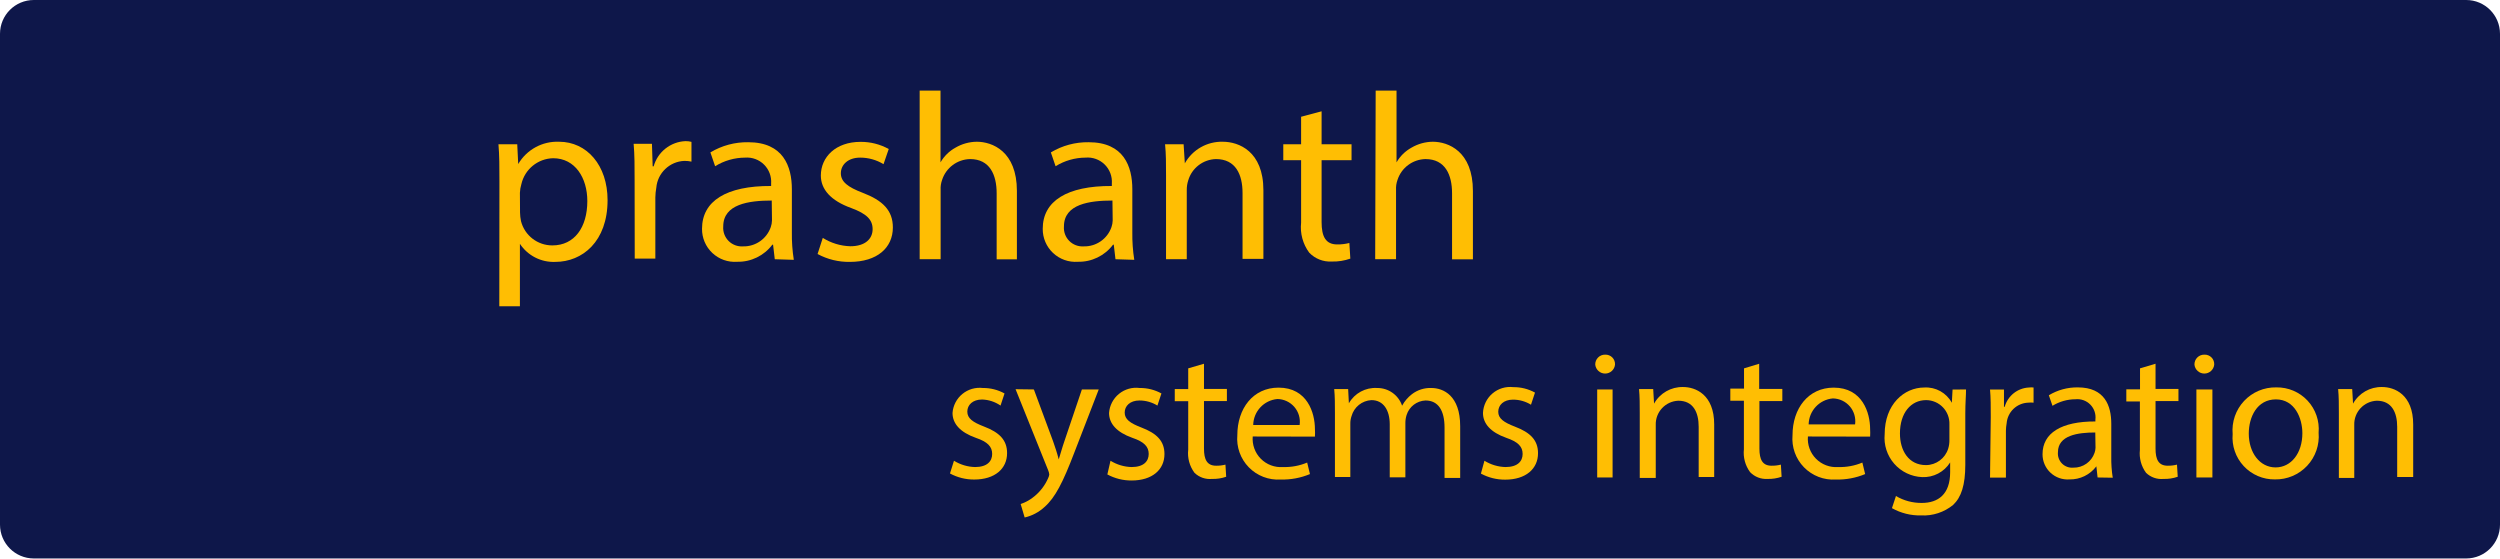
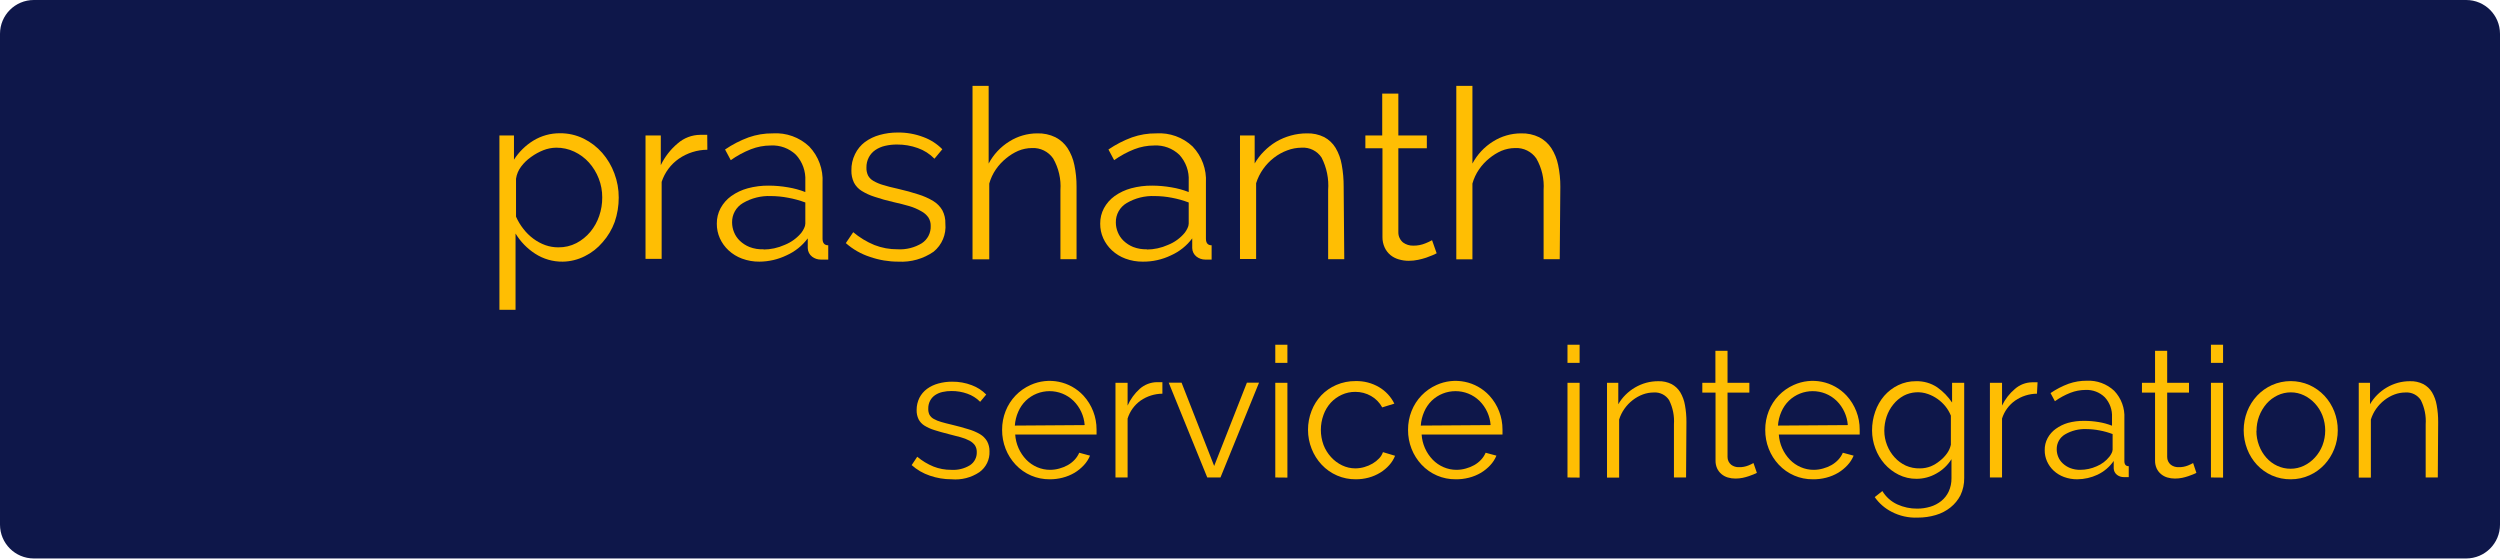
<svg xmlns="http://www.w3.org/2000/svg" viewBox="0 0 206.19 46.06">
  <defs>
    <style>.cls-1{fill:#0e174a;}.cls-2{fill:#ffbe03;}</style>
  </defs>
  <g id="Layer_2" data-name="Layer 2">
    <g id="Layer_1-2" data-name="Layer 1">
      <rect class="cls-1" width="206.19" height="46.06" rx="2.79" ry="2.79" />
-       <path class="cls-2" d="M41.19,15c0-1.21,0-2.19-.08-3.1h1.55l.08,1.63h0a3.73,3.73,0,0,1,3.37-1.84c2.29,0,4,1.94,4,4.82,0,3.41-2.08,5.09-4.31,5.09a3.33,3.33,0,0,1-2.92-1.49h0v5.15h-1.7Zm1.7,2.53a3.89,3.89,0,0,0,.08.71,2.66,2.66,0,0,0,2.59,2c1.82,0,2.88-1.49,2.88-3.66,0-1.9-1-3.53-2.82-3.53A2.75,2.75,0,0,0,43,15.19a2.79,2.79,0,0,0-.12.71Z" />
-       <path class="cls-2" d="M52.34,14.86c0-1.12,0-2.08-.08-3h1.51l.06,1.86h.08a2.85,2.85,0,0,1,2.63-2.08,1.87,1.87,0,0,1,.49.06v1.63a2.6,2.6,0,0,0-.59-.06,2.42,2.42,0,0,0-2.31,2.21,4.87,4.87,0,0,0-.08.8v5.05h-1.7Z" />
-       <path class="cls-2" d="M63.9,21.38l-.14-1.2H63.7a3.53,3.53,0,0,1-2.9,1.41,2.7,2.7,0,0,1-2.9-2.72c0-2.29,2-3.55,5.7-3.53v-.2A2,2,0,0,0,61.45,13a4.73,4.73,0,0,0-2.47.71l-.39-1.14a5.88,5.88,0,0,1,3.12-.84c2.9,0,3.6,2,3.6,3.88v3.55a13.34,13.34,0,0,0,.16,2.27Zm-.25-4.84c-1.88,0-4,.29-4,2.13a1.53,1.53,0,0,0,1.63,1.65,2.36,2.36,0,0,0,2.29-1.59,1.8,1.8,0,0,0,.1-.55Z" />
-       <path class="cls-2" d="M67.86,19.62a4.52,4.52,0,0,0,2.27.69c1.25,0,1.84-.63,1.84-1.41s-.49-1.27-1.76-1.74c-1.7-.61-2.51-1.55-2.51-2.68,0-1.53,1.23-2.78,3.27-2.78a4.73,4.73,0,0,1,2.33.59l-.43,1.25A3.69,3.69,0,0,0,70.94,13c-1,0-1.59.59-1.59,1.29s.57,1.14,1.8,1.61c1.65.63,2.49,1.45,2.49,2.86,0,1.67-1.29,2.84-3.55,2.84a5.41,5.41,0,0,1-2.66-.65Z" />
-       <path class="cls-2" d="M75.85,7.47h1.72v5.92h0a3.2,3.2,0,0,1,1.23-1.21,3.55,3.55,0,0,1,1.76-.49c1.27,0,3.31.78,3.31,4.06v5.64H82.2V15.94c0-1.53-.57-2.82-2.19-2.82a2.48,2.48,0,0,0-2.31,1.72,2.09,2.09,0,0,0-.12.82v5.72H75.85Z" />
-       <path class="cls-2" d="M92,21.38l-.14-1.2h-.06a3.53,3.53,0,0,1-2.9,1.41A2.7,2.7,0,0,1,86,18.87c0-2.29,2-3.55,5.7-3.53v-.2A2,2,0,0,0,89.53,13a4.73,4.73,0,0,0-2.47.71l-.39-1.14a5.88,5.88,0,0,1,3.12-.84c2.9,0,3.6,2,3.6,3.88v3.55a13.34,13.34,0,0,0,.16,2.27Zm-.25-4.84c-1.88,0-4,.29-4,2.13a1.53,1.53,0,0,0,1.63,1.65,2.36,2.36,0,0,0,2.29-1.59,1.8,1.8,0,0,0,.1-.55Z" />
-       <path class="cls-2" d="M96.17,14.47c0-1,0-1.78-.08-2.57h1.53l.1,1.57h0a3.49,3.49,0,0,1,3.13-1.78c1.31,0,3.35.78,3.35,4v5.66h-1.72V15.92c0-1.53-.57-2.8-2.19-2.8A2.45,2.45,0,0,0,98,14.88a2.48,2.48,0,0,0-.12.8v5.7H96.17Z" />
-       <path class="cls-2" d="M109,9.18V11.9h2.47v1.31H109v5.11c0,1.18.33,1.84,1.29,1.84a3.85,3.85,0,0,0,1-.12l.08,1.29a4.23,4.23,0,0,1-1.53.24,2.39,2.39,0,0,1-1.86-.73,3.51,3.51,0,0,1-.67-2.47V13.21h-1.47V11.9h1.47V9.63Z" />
-       <path class="cls-2" d="M113.46,7.47h1.72v5.92h0a3.2,3.2,0,0,1,1.23-1.21,3.55,3.55,0,0,1,1.76-.49c1.27,0,3.31.78,3.31,4.06v5.64h-1.72V15.94c0-1.53-.57-2.82-2.19-2.82a2.48,2.48,0,0,0-2.31,1.72,2.09,2.09,0,0,0-.12.82v5.72h-1.72Z" />
-       <path class="cls-2" d="M78.68,38a3.46,3.46,0,0,0,1.74.52c1,0,1.41-.48,1.41-1.08s-.37-1-1.35-1.33c-1.3-.46-1.92-1.18-1.92-2.05A2.24,2.24,0,0,1,81.06,32a3.62,3.62,0,0,1,1.79.45l-.33,1A2.83,2.83,0,0,0,81,32.95c-.78,0-1.22.45-1.22,1s.44.87,1.38,1.23c1.26.48,1.9,1.11,1.9,2.19,0,1.28-1,2.18-2.71,2.18a4.14,4.14,0,0,1-2-.5Z" />
-       <path class="cls-2" d="M85.27,32.12l1.59,4.29c.17.48.34,1,.46,1.48h0c.14-.43.29-1,.47-1.51l1.44-4.26h1.39l-2,5.17c-.95,2.49-1.59,3.76-2.49,4.54a3.57,3.57,0,0,1-1.62.85l-.33-1.11a3.5,3.5,0,0,0,1.15-.65,4,4,0,0,0,1.11-1.47,1,1,0,0,0,.1-.31,1.15,1.15,0,0,0-.09-.35l-2.69-6.69Z" />
-       <path class="cls-2" d="M91.59,38a3.46,3.46,0,0,0,1.74.52c1,0,1.41-.48,1.41-1.08s-.37-1-1.35-1.33c-1.3-.46-1.92-1.18-1.92-2.05A2.24,2.24,0,0,1,94,32a3.62,3.62,0,0,1,1.79.45l-.33,1a2.83,2.83,0,0,0-1.48-.42c-.78,0-1.22.45-1.22,1s.44.87,1.38,1.23c1.26.48,1.9,1.11,1.9,2.19,0,1.28-1,2.18-2.71,2.18a4.14,4.14,0,0,1-2-.5Z" />
-       <path class="cls-2" d="M99.3,30v2.08h1.89v1H99.3V37c0,.9.25,1.41,1,1.41a2.94,2.94,0,0,0,.77-.09l.06,1a3.22,3.22,0,0,1-1.17.18A1.83,1.83,0,0,1,98.52,39,2.69,2.69,0,0,1,98,37.09v-4H96.89v-1H98V30.38Z" />
-       <path class="cls-2" d="M103.32,36a2.33,2.33,0,0,0,2.49,2.52,4.77,4.77,0,0,0,2-.37l.23.95a5.88,5.88,0,0,1-2.42.45,3.37,3.37,0,0,1-3.57-3.66c0-2.19,1.29-3.92,3.4-3.92,2.37,0,3,2.08,3,3.42a5,5,0,0,1,0,.62Zm3.87-.95a1.88,1.88,0,0,0-1.83-2.14,2.19,2.19,0,0,0-2,2.14Z" />
-       <path class="cls-2" d="M110.1,34.09c0-.75,0-1.37-.06-2h1.15l.06,1.17h0A2.5,2.5,0,0,1,113.58,32a2.15,2.15,0,0,1,2.06,1.46h0a3,3,0,0,1,.81-.95,2.48,2.48,0,0,1,1.6-.51c1,0,2.38.63,2.38,3.15v4.27h-1.29V35.27c0-1.4-.51-2.24-1.57-2.24a1.71,1.71,0,0,0-1.56,1.2,2.17,2.17,0,0,0-.1.66v4.48h-1.29V35c0-1.16-.51-2-1.51-2a1.8,1.8,0,0,0-1.64,1.32,1.82,1.82,0,0,0-.1.64v4.38H110.1Z" />
-       <path class="cls-2" d="M122.43,38a3.46,3.46,0,0,0,1.74.52c1,0,1.41-.48,1.41-1.08s-.37-1-1.35-1.33c-1.3-.46-1.92-1.18-1.92-2.05a2.24,2.24,0,0,1,2.5-2.13,3.62,3.62,0,0,1,1.79.45l-.33,1a2.83,2.83,0,0,0-1.48-.42c-.78,0-1.22.45-1.22,1s.44.87,1.38,1.23c1.26.48,1.9,1.11,1.9,2.19,0,1.28-1,2.18-2.71,2.18a4.14,4.14,0,0,1-2-.5Z" />
-       <path class="cls-2" d="M133.2,30.08a.82.82,0,0,1-1.63,0,.8.8,0,0,1,.82-.83A.78.78,0,0,1,133.2,30.08Zm-1.47,9.3V32.12H133v7.26Z" />
-       <path class="cls-2" d="M135.24,34.09c0-.75,0-1.37-.06-2h1.17l.07,1.2h0a2.67,2.67,0,0,1,2.4-1.37c1,0,2.56.6,2.56,3.09v4.33H140.1V35.2c0-1.17-.43-2.15-1.68-2.15a1.94,1.94,0,0,0-1.86,2v4.37h-1.32Z" />
-       <path class="cls-2" d="M145.09,30v2.08H147v1h-1.89V37c0,.9.25,1.41,1,1.41a2.94,2.94,0,0,0,.77-.09l.06,1a3.22,3.22,0,0,1-1.17.18,1.83,1.83,0,0,1-1.43-.56,2.69,2.69,0,0,1-.51-1.89v-4h-1.12v-1h1.13V30.38Z" />
-       <path class="cls-2" d="M149.11,36a2.33,2.33,0,0,0,2.49,2.52,4.77,4.77,0,0,0,2-.37l.23.95a5.88,5.88,0,0,1-2.42.45,3.37,3.37,0,0,1-3.57-3.66c0-2.19,1.29-3.92,3.4-3.92,2.37,0,3,2.08,3,3.42a5,5,0,0,1,0,.62ZM153,35a1.88,1.88,0,0,0-1.83-2.14,2.19,2.19,0,0,0-2,2.14Z" />
-       <path class="cls-2" d="M162.15,32.12c0,.53-.06,1.11-.06,2v4.21c0,1.67-.33,2.68-1,3.31a3.85,3.85,0,0,1-2.64.87,4.69,4.69,0,0,1-2.41-.6l.33-1a4.1,4.1,0,0,0,2.13.57c1.35,0,2.34-.71,2.34-2.53v-.81h0a2.59,2.59,0,0,1-2.31,1.21,3.24,3.24,0,0,1-3.09-3.54c0-2.46,1.6-3.85,3.27-3.85a2.42,2.42,0,0,1,2.27,1.26h0l.06-1.09ZM160.78,35a1.93,1.93,0,0,0-1.92-2c-1.26,0-2.16,1.06-2.16,2.75,0,1.42.72,2.61,2.15,2.61A1.93,1.93,0,0,0,160.68,37a2.31,2.31,0,0,0,.1-.71Z" />
-       <path class="cls-2" d="M164.19,34.39c0-.85,0-1.59-.06-2.26h1.15l0,1.42h.06a2.18,2.18,0,0,1,2-1.59,1.42,1.42,0,0,1,.38,0v1.25a2,2,0,0,0-.45,0,1.85,1.85,0,0,0-1.77,1.7,3.68,3.68,0,0,0-.06.61v3.87h-1.31Z" />
-       <path class="cls-2" d="M173,39.38l-.1-.92h0a2.7,2.7,0,0,1-2.22,1.08,2.07,2.07,0,0,1-2.22-2.08c0-1.75,1.56-2.71,4.36-2.7v-.15a1.5,1.5,0,0,0-1.65-1.68,3.62,3.62,0,0,0-1.89.54l-.3-.87a4.5,4.5,0,0,1,2.39-.65c2.22,0,2.76,1.51,2.76,3v2.71a10.19,10.19,0,0,0,.12,1.74Zm-.19-3.71c-1.44,0-3.08.23-3.08,1.63A1.17,1.17,0,0,0,171,38.57a1.81,1.81,0,0,0,1.75-1.22,1.37,1.37,0,0,0,.08-.42Z" />
-       <path class="cls-2" d="M177.78,30v2.08h1.89v1h-1.89V37c0,.9.25,1.41,1,1.41a2.94,2.94,0,0,0,.77-.09l.06,1a3.22,3.22,0,0,1-1.17.18A1.83,1.83,0,0,1,177,39a2.69,2.69,0,0,1-.51-1.89v-4h-1.12v-1h1.13V30.38Z" />
-       <path class="cls-2" d="M182.62,30.08a.82.82,0,0,1-1.63,0,.8.8,0,0,1,.82-.83A.78.78,0,0,1,182.62,30.08Zm-1.47,9.3V32.12h1.32v7.26Z" />
-       <path class="cls-2" d="M191.23,35.69a3.55,3.55,0,0,1-3.61,3.85,3.45,3.45,0,0,1-3.48-3.74,3.54,3.54,0,0,1,3.6-3.85A3.44,3.44,0,0,1,191.23,35.69Zm-5.76.07c0,1.59.92,2.79,2.21,2.79s2.21-1.18,2.21-2.82c0-1.23-.62-2.79-2.18-2.79S185.47,34.39,185.47,35.77Z" />
-       <path class="cls-2" d="M192.9,34.09c0-.75,0-1.37-.06-2H194l.07,1.2h0a2.67,2.67,0,0,1,2.4-1.37c1,0,2.56.6,2.56,3.09v4.33h-1.32V35.2c0-1.17-.44-2.15-1.68-2.15a1.94,1.94,0,0,0-1.86,2v4.37H192.9Z" />
+       <path class="cls-2" d="M46.42,21.58a4.08,4.08,0,0,1-2.29-.66,5.18,5.18,0,0,1-1.61-1.66v6.29H41.19V11.17h1.2v2A5,5,0,0,1,44,11.59a4.16,4.16,0,0,1,2.18-.6,4.34,4.34,0,0,1,1.95.44,4.94,4.94,0,0,1,1.54,1.18,5.45,5.45,0,0,1,1,1.69,5.56,5.56,0,0,1,.36,2,6.17,6.17,0,0,1-.33,2,5.19,5.19,0,0,1-1,1.68,4.56,4.56,0,0,1-1.47,1.15A4.16,4.16,0,0,1,46.42,21.58Zm-.37-1.18a3.14,3.14,0,0,0,1.49-.35,3.77,3.77,0,0,0,1.15-.93,4.17,4.17,0,0,0,.73-1.31,4.62,4.62,0,0,0,.25-1.52,4.22,4.22,0,0,0-.29-1.57,4.33,4.33,0,0,0-.8-1.31,3.83,3.83,0,0,0-1.21-.9,3.43,3.43,0,0,0-1.5-.33,3,3,0,0,0-1.06.21,4.63,4.63,0,0,0-1,.55,3.61,3.61,0,0,0-.83.8,2.16,2.16,0,0,0-.42,1v3.13a4.68,4.68,0,0,0,.6,1,4.19,4.19,0,0,0,.82.81,3.86,3.86,0,0,0,1,.54A3.21,3.21,0,0,0,46.05,20.4Z" />
+       <path class="cls-2" d="M58.34,12.35a4.2,4.2,0,0,0-2.35.74A3.75,3.75,0,0,0,54.57,15v6.35H53.24V11.17H54.5v2.45a5.36,5.36,0,0,1,1.39-1.79,2.86,2.86,0,0,1,1.86-.71h.33l.25,0Z" />
+       <path class="cls-2" d="M62.63,21.58a4,4,0,0,1-1.43-.25,3.31,3.31,0,0,1-1.11-.68,3.09,3.09,0,0,1-.72-1,2.89,2.89,0,0,1-.25-1.2,2.65,2.65,0,0,1,.31-1.28,3,3,0,0,1,.88-1,4.31,4.31,0,0,1,1.36-.64,6.44,6.44,0,0,1,1.75-.22,9.38,9.38,0,0,1,1.57.14,7,7,0,0,1,1.43.39v-.92a2.94,2.94,0,0,0-.77-2.15A2.78,2.78,0,0,0,63.57,12a4.52,4.52,0,0,0-1.64.31,7.81,7.81,0,0,0-1.66.9l-.47-.88a8.88,8.88,0,0,1,1.94-1,5.83,5.83,0,0,1,2-.33,4,4,0,0,1,3,1.08,4,4,0,0,1,1.1,3v4.6q0,.55.47.55v1.18l-.29,0H67.7a1.18,1.18,0,0,1-.72-.24.91.91,0,0,1-.36-.71l0-.8a4.43,4.43,0,0,1-1.75,1.4A5.23,5.23,0,0,1,62.63,21.58Zm.33-1a4.33,4.33,0,0,0,1.75-.38,3.43,3.43,0,0,0,1.38-1,2,2,0,0,0,.23-.38.89.89,0,0,0,.1-.38V16.7A8.23,8.23,0,0,0,65,16.31a7.64,7.64,0,0,0-1.41-.14,4.21,4.21,0,0,0-2.32.58,1.81,1.81,0,0,0-.89,1.6,2.14,2.14,0,0,0,.16.8,2,2,0,0,0,.48.71,2.52,2.52,0,0,0,.79.51A2.91,2.91,0,0,0,63,20.56Z" />
+       <path class="cls-2" d="M74.09,21.58a7.09,7.09,0,0,1-2.33-.39,5.59,5.59,0,0,1-2-1.14l.61-.9a6.66,6.66,0,0,0,1.75,1.06,5.14,5.14,0,0,0,1.91.35,3.45,3.45,0,0,0,2-.5,1.62,1.62,0,0,0,.73-1.42,1.24,1.24,0,0,0-.2-.72,1.7,1.7,0,0,0-.58-.5A4.53,4.53,0,0,0,75,17q-.58-.17-1.34-.34t-1.53-.43a4.63,4.63,0,0,1-1.07-.49,1.76,1.76,0,0,1-.63-.68,2.2,2.2,0,0,1-.21-1,2.9,2.9,0,0,1,.3-1.35,2.75,2.75,0,0,1,.82-1,3.73,3.73,0,0,1,1.21-.58,5.42,5.42,0,0,1,1.48-.2,5.73,5.73,0,0,1,2.14.38,4.21,4.21,0,0,1,1.55,1l-.65.78a3.57,3.57,0,0,0-1.38-.88,4.94,4.94,0,0,0-1.7-.29,4.24,4.24,0,0,0-1,.11,2.38,2.38,0,0,0-.79.34,1.69,1.69,0,0,0-.54.6,1.77,1.77,0,0,0-.2.85,1.4,1.4,0,0,0,.14.67,1.17,1.17,0,0,0,.45.44,3.71,3.71,0,0,0,.79.33q.48.15,1.17.3,1,.23,1.72.47a5.43,5.43,0,0,1,1.24.55,2.16,2.16,0,0,1,.75.76,2.2,2.2,0,0,1,.25,1.1A2.66,2.66,0,0,1,77,20.76,4.66,4.66,0,0,1,74.09,21.58Z" />
+       <path class="cls-2" d="M88.79,21.38H87.46v-5.7a4.6,4.6,0,0,0-.6-2.61,2,2,0,0,0-1.75-.86,3,3,0,0,0-1.13.23,4.18,4.18,0,0,0-1,.62,4.26,4.26,0,0,0-.85.92,3.89,3.89,0,0,0-.54,1.16v6.25H80.21V7.08h1.33v6.41a4.77,4.77,0,0,1,1.7-1.82A4.33,4.33,0,0,1,85.55,11a3.2,3.2,0,0,1,1.5.32,2.66,2.66,0,0,1,1,.9,4.07,4.07,0,0,1,.56,1.39,8.46,8.46,0,0,1,.18,1.79Z" />
+       <path class="cls-2" d="M94.25,21.58a4,4,0,0,1-1.43-.25,3.31,3.31,0,0,1-1.11-.68,3.09,3.09,0,0,1-.72-1,2.89,2.89,0,0,1-.25-1.2,2.65,2.65,0,0,1,.31-1.28,3,3,0,0,1,.88-1,4.31,4.31,0,0,1,1.36-.64,6.44,6.44,0,0,1,1.75-.22,9.38,9.38,0,0,1,1.57.14,7,7,0,0,1,1.43.39v-.92a2.94,2.94,0,0,0-.77-2.15A2.78,2.78,0,0,0,95.19,12a4.52,4.52,0,0,0-1.64.31,7.81,7.81,0,0,0-1.66.9l-.47-.88a8.88,8.88,0,0,1,1.94-1,5.83,5.83,0,0,1,2-.33,4,4,0,0,1,3,1.08,4,4,0,0,1,1.1,3v4.6q0,.55.47.55v1.18l-.29,0h-.23a1.18,1.18,0,0,1-.72-.24.91.91,0,0,1-.36-.71l0-.8a4.43,4.43,0,0,1-1.75,1.4A5.23,5.23,0,0,1,94.25,21.58Zm.33-1a4.33,4.33,0,0,0,1.75-.38,3.43,3.43,0,0,0,1.38-1,2,2,0,0,0,.23-.38.89.89,0,0,0,.1-.38V16.7a8.23,8.23,0,0,0-1.39-.39,7.64,7.64,0,0,0-1.41-.14,4.21,4.21,0,0,0-2.32.58,1.81,1.81,0,0,0-.89,1.6,2.14,2.14,0,0,0,.16.8,2,2,0,0,0,.48.71,2.52,2.52,0,0,0,.79.51A2.91,2.91,0,0,0,94.59,20.56Z" />
+       <path class="cls-2" d="M110.87,21.38h-1.33v-5.7A5.05,5.05,0,0,0,109,13a1.82,1.82,0,0,0-1.65-.82,3.4,3.4,0,0,0-1.18.22,4.13,4.13,0,0,0-1.1.61,4.32,4.32,0,0,0-.89.93,4.14,4.14,0,0,0-.58,1.17v6.25h-1.33V11.17h1.21v2.31a4.76,4.76,0,0,1,.77-1,5.07,5.07,0,0,1,1-.79,5,5,0,0,1,1.21-.51,4.91,4.91,0,0,1,1.32-.18,3,3,0,0,1,1.44.31,2.46,2.46,0,0,1,.93.88,4.07,4.07,0,0,1,.51,1.39,9.77,9.77,0,0,1,.16,1.82Z" />
+       <path class="cls-2" d="M118.49,20.89l-.34.16-.52.2a6,6,0,0,1-.67.18,3.83,3.83,0,0,1-.78.08,2.85,2.85,0,0,1-.82-.12,1.91,1.91,0,0,1-.69-.36,1.79,1.79,0,0,1-.47-.62,2,2,0,0,1-.18-.86V12.23h-1.41V11.17H114V7.72h1.33v3.45h2.35v1.06h-2.35v6.94a1.07,1.07,0,0,0,.39.83,1.36,1.36,0,0,0,.84.26,2.51,2.51,0,0,0,1-.19,4.45,4.45,0,0,0,.55-.26Z" />
+       <path class="cls-2" d="M128.64,21.38h-1.33v-5.7a4.6,4.6,0,0,0-.6-2.61,2,2,0,0,0-1.75-.86,3,3,0,0,0-1.13.23,4.18,4.18,0,0,0-1,.62,4.26,4.26,0,0,0-.85.92,3.89,3.89,0,0,0-.54,1.16v6.25h-1.33V7.08h1.33v6.41a4.77,4.77,0,0,1,1.7-1.82,4.33,4.33,0,0,1,2.31-.67,3.2,3.2,0,0,1,1.5.32,2.66,2.66,0,0,1,1,.9,4.07,4.07,0,0,1,.56,1.39,8.46,8.46,0,0,1,.18,1.79Z" />
+       <path class="cls-2" d="M78.48,39.53a5.43,5.43,0,0,1-1.79-.3,4.28,4.28,0,0,1-1.5-.87l.46-.69a5.06,5.06,0,0,0,1.34.81,3.92,3.92,0,0,0,1.46.27A2.64,2.64,0,0,0,80,38.37a1.24,1.24,0,0,0,.56-1.09,1,1,0,0,0-.15-.55,1.31,1.31,0,0,0-.44-.38,3.5,3.5,0,0,0-.74-.29l-1-.26q-.67-.17-1.17-.33a3.56,3.56,0,0,1-.82-.37,1.35,1.35,0,0,1-.48-.52,1.68,1.68,0,0,1-.16-.77,2.23,2.23,0,0,1,.23-1,2.12,2.12,0,0,1,.63-.74,2.84,2.84,0,0,1,.93-.44,4.17,4.17,0,0,1,1.13-.15,4.38,4.38,0,0,1,1.63.29,3.22,3.22,0,0,1,1.19.77l-.5.6a2.75,2.75,0,0,0-1.06-.67,3.78,3.78,0,0,0-1.3-.22,3.24,3.24,0,0,0-.75.08,1.8,1.8,0,0,0-.61.26,1.29,1.29,0,0,0-.41.46,1.35,1.35,0,0,0-.15.65,1.07,1.07,0,0,0,.1.51.89.89,0,0,0,.35.34,2.73,2.73,0,0,0,.61.25q.37.11.89.23.75.18,1.32.36a4.2,4.2,0,0,1,1,.42,1.66,1.66,0,0,1,.58.58,1.69,1.69,0,0,1,.2.84,2,2,0,0,1-.83,1.71A3.56,3.56,0,0,1,78.48,39.53Z" />
+       <path class="cls-2" d="M86.58,39.53a3.8,3.8,0,0,1-2.82-1.21,4.1,4.1,0,0,1-.82-1.3,4.22,4.22,0,0,1-.29-1.57,4.13,4.13,0,0,1,.29-1.55A3.93,3.93,0,0,1,85,31.75a3.81,3.81,0,0,1,4.36.88,4.12,4.12,0,0,1,1.08,2.8c0,.08,0,.16,0,.24a.76.76,0,0,1,0,.17H83.73a3.3,3.3,0,0,0,.92,2.08,2.76,2.76,0,0,0,.89.61,2.66,2.66,0,0,0,1.07.22,2.81,2.81,0,0,0,.77-.11,3,3,0,0,0,.69-.28,2.4,2.4,0,0,0,.56-.44,2,2,0,0,0,.38-.58l.89.24a2.59,2.59,0,0,1-.51.79,3.55,3.55,0,0,1-.76.62,3.79,3.79,0,0,1-1,.41A4.12,4.12,0,0,1,86.58,39.53Zm2.88-4.47a3.14,3.14,0,0,0-.92-2,2.84,2.84,0,0,0-3.95,0,2.88,2.88,0,0,0-.61.9,3.41,3.41,0,0,0-.28,1.14Z" />
+       <path class="cls-2" d="M95.87,32.47a3.21,3.21,0,0,0-1.8.57A2.87,2.87,0,0,0,93,34.52v4.86H92V31.57h1v1.88A4.1,4.1,0,0,1,94,32.07a2.19,2.19,0,0,1,1.42-.55h.25l.2,0Z" />
+       <path class="cls-2" d="M99.57,39.38l-3.18-7.82h1.06l2.69,6.87,2.7-6.87h1l-3.18,7.82Z" />
+       <path class="cls-2" d="M105.18,29.93v-1.5h1v1.5Zm0,9.45V31.57h1v7.82Z" />
+       <path class="cls-2" d="M107.88,35.45a4.27,4.27,0,0,1,.29-1.56,3.91,3.91,0,0,1,.8-1.28,3.75,3.75,0,0,1,1.24-.86,3.92,3.92,0,0,1,1.59-.32,3.65,3.65,0,0,1,1.94.5A3.23,3.23,0,0,1,115,33.29l-1,.31a2.4,2.4,0,0,0-.92-.94,2.57,2.57,0,0,0-1.3-.34,2.62,2.62,0,0,0-1.12.24,2.83,2.83,0,0,0-.9.65,3,3,0,0,0-.6,1,3.61,3.61,0,0,0,0,2.49,3.16,3.16,0,0,0,.62,1,2.93,2.93,0,0,0,.91.68,2.52,2.52,0,0,0,1.1.25,2.68,2.68,0,0,0,.74-.11,2.84,2.84,0,0,0,.68-.29,2.46,2.46,0,0,0,.54-.43,1.39,1.39,0,0,0,.31-.51l1,.3a2.54,2.54,0,0,1-.48.77,3.3,3.3,0,0,1-.74.62,3.68,3.68,0,0,1-.95.41,4,4,0,0,1-1.07.14A3.8,3.8,0,0,1,109,38.32a4.1,4.1,0,0,1-.82-1.3A4.22,4.22,0,0,1,107.88,35.45Z" />
+       <path class="cls-2" d="M120.06,39.53a3.8,3.8,0,0,1-2.82-1.21,4.1,4.1,0,0,1-.82-1.3,4.22,4.22,0,0,1-.29-1.57,4.13,4.13,0,0,1,.29-1.55,3.93,3.93,0,0,1,2.06-2.15,3.81,3.81,0,0,1,4.36.88,4.12,4.12,0,0,1,1.08,2.8c0,.08,0,.16,0,.24a.76.76,0,0,1,0,.17h-6.67a3.3,3.3,0,0,0,.92,2.08,2.76,2.76,0,0,0,.89.61,2.66,2.66,0,0,0,1.07.22,2.81,2.81,0,0,0,.77-.11,3,3,0,0,0,.69-.28,2.4,2.4,0,0,0,.56-.44,2,2,0,0,0,.38-.58l.89.24a2.59,2.59,0,0,1-.51.79,3.55,3.55,0,0,1-.76.62,3.79,3.79,0,0,1-1,.41A4.12,4.12,0,0,1,120.06,39.53Zm2.88-4.47a3.14,3.14,0,0,0-.92-2,2.84,2.84,0,0,0-3.95,0,2.88,2.88,0,0,0-.61.9,3.41,3.41,0,0,0-.28,1.14Z" />
+       <path class="cls-2" d="M129.28,29.93v-1.5h1v1.5Zm0,9.45V31.57h1v7.82Z" />
+       <path class="cls-2" d="M139.06,39.38h-1V35a3.87,3.87,0,0,0-.4-2,1.39,1.39,0,0,0-1.26-.63,2.61,2.61,0,0,0-.9.16,3.15,3.15,0,0,0-.84.47,3.31,3.31,0,0,0-.68.71,3.16,3.16,0,0,0-.44.89v4.79h-1V31.57h.93v1.77a3.65,3.65,0,0,1,.59-.77,3.9,3.9,0,0,1,1.71-1,3.78,3.78,0,0,1,1-.13,2.29,2.29,0,0,1,1.1.24,1.88,1.88,0,0,1,.71.67,3.11,3.11,0,0,1,.39,1.07,7.47,7.47,0,0,1,.12,1.39Z" />
+       <path class="cls-2" d="M144.9,39l-.26.12-.4.15a4.48,4.48,0,0,1-.51.14,2.91,2.91,0,0,1-.6.06,2.19,2.19,0,0,1-.63-.09,1.46,1.46,0,0,1-.52-.28,1.36,1.36,0,0,1-.36-.47,1.53,1.53,0,0,1-.13-.66V32.38H140.4v-.81h1.08V28.93h1v2.64h1.8v.81h-1.8v5.31a.82.82,0,0,0,.3.64,1,1,0,0,0,.65.2,1.92,1.92,0,0,0,.77-.14,3.47,3.47,0,0,0,.42-.2Z" />
+       <path class="cls-2" d="M149.52,39.53a3.8,3.8,0,0,1-2.82-1.21,4.1,4.1,0,0,1-.82-1.3,4.22,4.22,0,0,1-.29-1.57,4.13,4.13,0,0,1,.29-1.55,3.93,3.93,0,0,1,2.06-2.15,3.81,3.81,0,0,1,4.36.88,4.12,4.12,0,0,1,1.08,2.8c0,.08,0,.16,0,.24a.76.76,0,0,1,0,.17h-6.67a3.3,3.3,0,0,0,.92,2.08,2.76,2.76,0,0,0,.89.61,2.66,2.66,0,0,0,1.07.22,2.81,2.81,0,0,0,.77-.11,3,3,0,0,0,.69-.28,2.4,2.4,0,0,0,.56-.44,2,2,0,0,0,.38-.58l.89.24a2.59,2.59,0,0,1-.51.79,3.55,3.55,0,0,1-.76.62,3.79,3.79,0,0,1-1,.41A4.12,4.12,0,0,1,149.52,39.53Zm2.88-4.47a3.14,3.14,0,0,0-.92-2,2.84,2.84,0,0,0-3.95,0,2.88,2.88,0,0,0-.61.9,3.41,3.41,0,0,0-.28,1.14Z" />
+       <path class="cls-2" d="M158.07,39.49a3.23,3.23,0,0,1-1.48-.34,3.8,3.8,0,0,1-1.16-.89,4.08,4.08,0,0,1-.76-1.28,4.19,4.19,0,0,1-.27-1.48,4.63,4.63,0,0,1,.26-1.55,4,4,0,0,1,.74-1.3,3.63,3.63,0,0,1,1.15-.88,3.29,3.29,0,0,1,1.48-.33,3,3,0,0,1,1.74.5A4.82,4.82,0,0,1,161,33.2V31.57H162v7.85a3.19,3.19,0,0,1-.31,1.43,3.09,3.09,0,0,1-.82,1,3.5,3.5,0,0,1-1.22.63,5.16,5.16,0,0,1-1.48.21,4.27,4.27,0,0,1-2.16-.48A3.83,3.83,0,0,1,154.62,41l.63-.5a2.81,2.81,0,0,0,1.23,1.1,3.87,3.87,0,0,0,1.64.35,3.73,3.73,0,0,0,1.09-.16,2.66,2.66,0,0,0,.9-.47,2.2,2.2,0,0,0,.61-.78,2.54,2.54,0,0,0,.23-1.1V37.87a3.39,3.39,0,0,1-1.24,1.18A3.27,3.27,0,0,1,158.07,39.49Zm.29-.86a2.47,2.47,0,0,0,.89-.17A3,3,0,0,0,160,38a2.89,2.89,0,0,0,.59-.62,1.93,1.93,0,0,0,.31-.7V34.28a3,3,0,0,0-.46-.78,3.25,3.25,0,0,0-1.42-1,2.51,2.51,0,0,0-2,.13,2.85,2.85,0,0,0-.87.73,3.23,3.23,0,0,0-.55,1,3.68,3.68,0,0,0-.19,1.16,3.24,3.24,0,0,0,.23,1.2,3.2,3.2,0,0,0,.62,1,2.87,2.87,0,0,0,.92.68A2.69,2.69,0,0,0,158.35,38.63Z" />
+       <path class="cls-2" d="M168,32.47a3.21,3.21,0,0,0-1.8.57,2.87,2.87,0,0,0-1.08,1.48v4.86h-1V31.57h1v1.88a4.1,4.1,0,0,1,1.06-1.37,2.19,2.19,0,0,1,1.42-.55h.25l.2,0Z" />
+       <path class="cls-2" d="M171.33,39.53a3.07,3.07,0,0,1-1.1-.19,2.55,2.55,0,0,1-.85-.52,2.36,2.36,0,0,1-.55-.77,2.21,2.21,0,0,1-.19-.92,2,2,0,0,1,.24-1,2.26,2.26,0,0,1,.67-.76,3.3,3.3,0,0,1,1-.49,4.93,4.93,0,0,1,1.34-.17,7.2,7.2,0,0,1,1.2.1,5.36,5.36,0,0,1,1.1.3v-.7a2.25,2.25,0,0,0-.59-1.64,2.13,2.13,0,0,0-1.6-.61,3.47,3.47,0,0,0-1.25.24,6,6,0,0,0-1.27.69l-.36-.67a6.83,6.83,0,0,1,1.49-.77,4.46,4.46,0,0,1,1.5-.25,3.09,3.09,0,0,1,2.26.83,3.05,3.05,0,0,1,.84,2.28v3.52q0,.42.36.42v.9l-.23,0h-.18a.91.91,0,0,1-.55-.18.7.7,0,0,1-.28-.54l0-.61A3.39,3.39,0,0,1,173,39.15,4,4,0,0,1,171.33,39.53Zm.25-.78a3.32,3.32,0,0,0,1.34-.29,2.62,2.62,0,0,0,1.06-.8,1.63,1.63,0,0,0,.18-.29.69.69,0,0,0,.08-.29V35.8a6.25,6.25,0,0,0-1.07-.3,5.78,5.78,0,0,0-1.08-.11,3.22,3.22,0,0,0-1.78.44,1.39,1.39,0,0,0-.68,1.22,1.64,1.64,0,0,0,.12.62,1.55,1.55,0,0,0,.37.54,1.92,1.92,0,0,0,.61.39A2.2,2.2,0,0,0,171.58,38.75Z" />
+       <path class="cls-2" d="M181.15,39l-.26.12-.4.15a4.48,4.48,0,0,1-.51.14,2.91,2.91,0,0,1-.6.06,2.19,2.19,0,0,1-.63-.09,1.46,1.46,0,0,1-.52-.28,1.36,1.36,0,0,1-.36-.47,1.53,1.53,0,0,1-.13-.66V32.38h-1.08v-.81h1.08V28.93h1v2.64h1.8v.81h-1.8v5.31a.82.82,0,0,0,.3.64,1,1,0,0,0,.65.2,1.92,1.92,0,0,0,.77-.14,3.47,3.47,0,0,0,.42-.2Z" />
+       <path class="cls-2" d="M182.35,29.93v-1.5h1v1.5Zm0,9.45V31.57h1v7.82Z" />
+       <path class="cls-2" d="M188.94,39.53a3.76,3.76,0,0,1-1.57-.32,3.81,3.81,0,0,1-1.23-.88,4,4,0,0,1-.8-1.29,4.32,4.32,0,0,1,0-3.11,4.09,4.09,0,0,1,.81-1.29,3.92,3.92,0,0,1,1.23-.88,3.82,3.82,0,0,1,3.1,0,3.91,3.91,0,0,1,1.23.88,4.09,4.09,0,0,1,.81,1.29,4.19,4.19,0,0,1,.29,1.56,4.14,4.14,0,0,1-.29,1.54,4.08,4.08,0,0,1-.81,1.29,3.8,3.8,0,0,1-1.23.88A3.72,3.72,0,0,1,188.94,39.53Zm-2.84-4a3.36,3.36,0,0,0,.22,1.22,3.2,3.2,0,0,0,.6,1,2.73,2.73,0,0,0,.9.67,2.59,2.59,0,0,0,1.1.24,2.52,2.52,0,0,0,1.1-.25,2.93,2.93,0,0,0,.91-.68,3.2,3.2,0,0,0,.62-1,3.45,3.45,0,0,0,0-2.45,3.19,3.19,0,0,0-.62-1,3,3,0,0,0-.9-.67,2.47,2.47,0,0,0-1.09-.25,2.52,2.52,0,0,0-1.1.25,2.79,2.79,0,0,0-.9.68,3.4,3.4,0,0,0-.83,2.25Z" />
+       <path class="cls-2" d="M201.06,39.38h-1V35a3.87,3.87,0,0,0-.4-2,1.39,1.39,0,0,0-1.26-.63,2.61,2.61,0,0,0-.9.16,3.15,3.15,0,0,0-.84.47,3.31,3.31,0,0,0-.68.71,3.16,3.16,0,0,0-.44.89v4.79h-1V31.57h.93v1.77a3.65,3.65,0,0,1,.59-.77,3.9,3.9,0,0,1,1.71-1,3.78,3.78,0,0,1,1-.13,2.29,2.29,0,0,1,1.1.24,1.88,1.88,0,0,1,.71.67,3.11,3.11,0,0,1,.39,1.07,7.47,7.47,0,0,1,.12,1.39Z" />
    </g>
  </g>
</svg>
